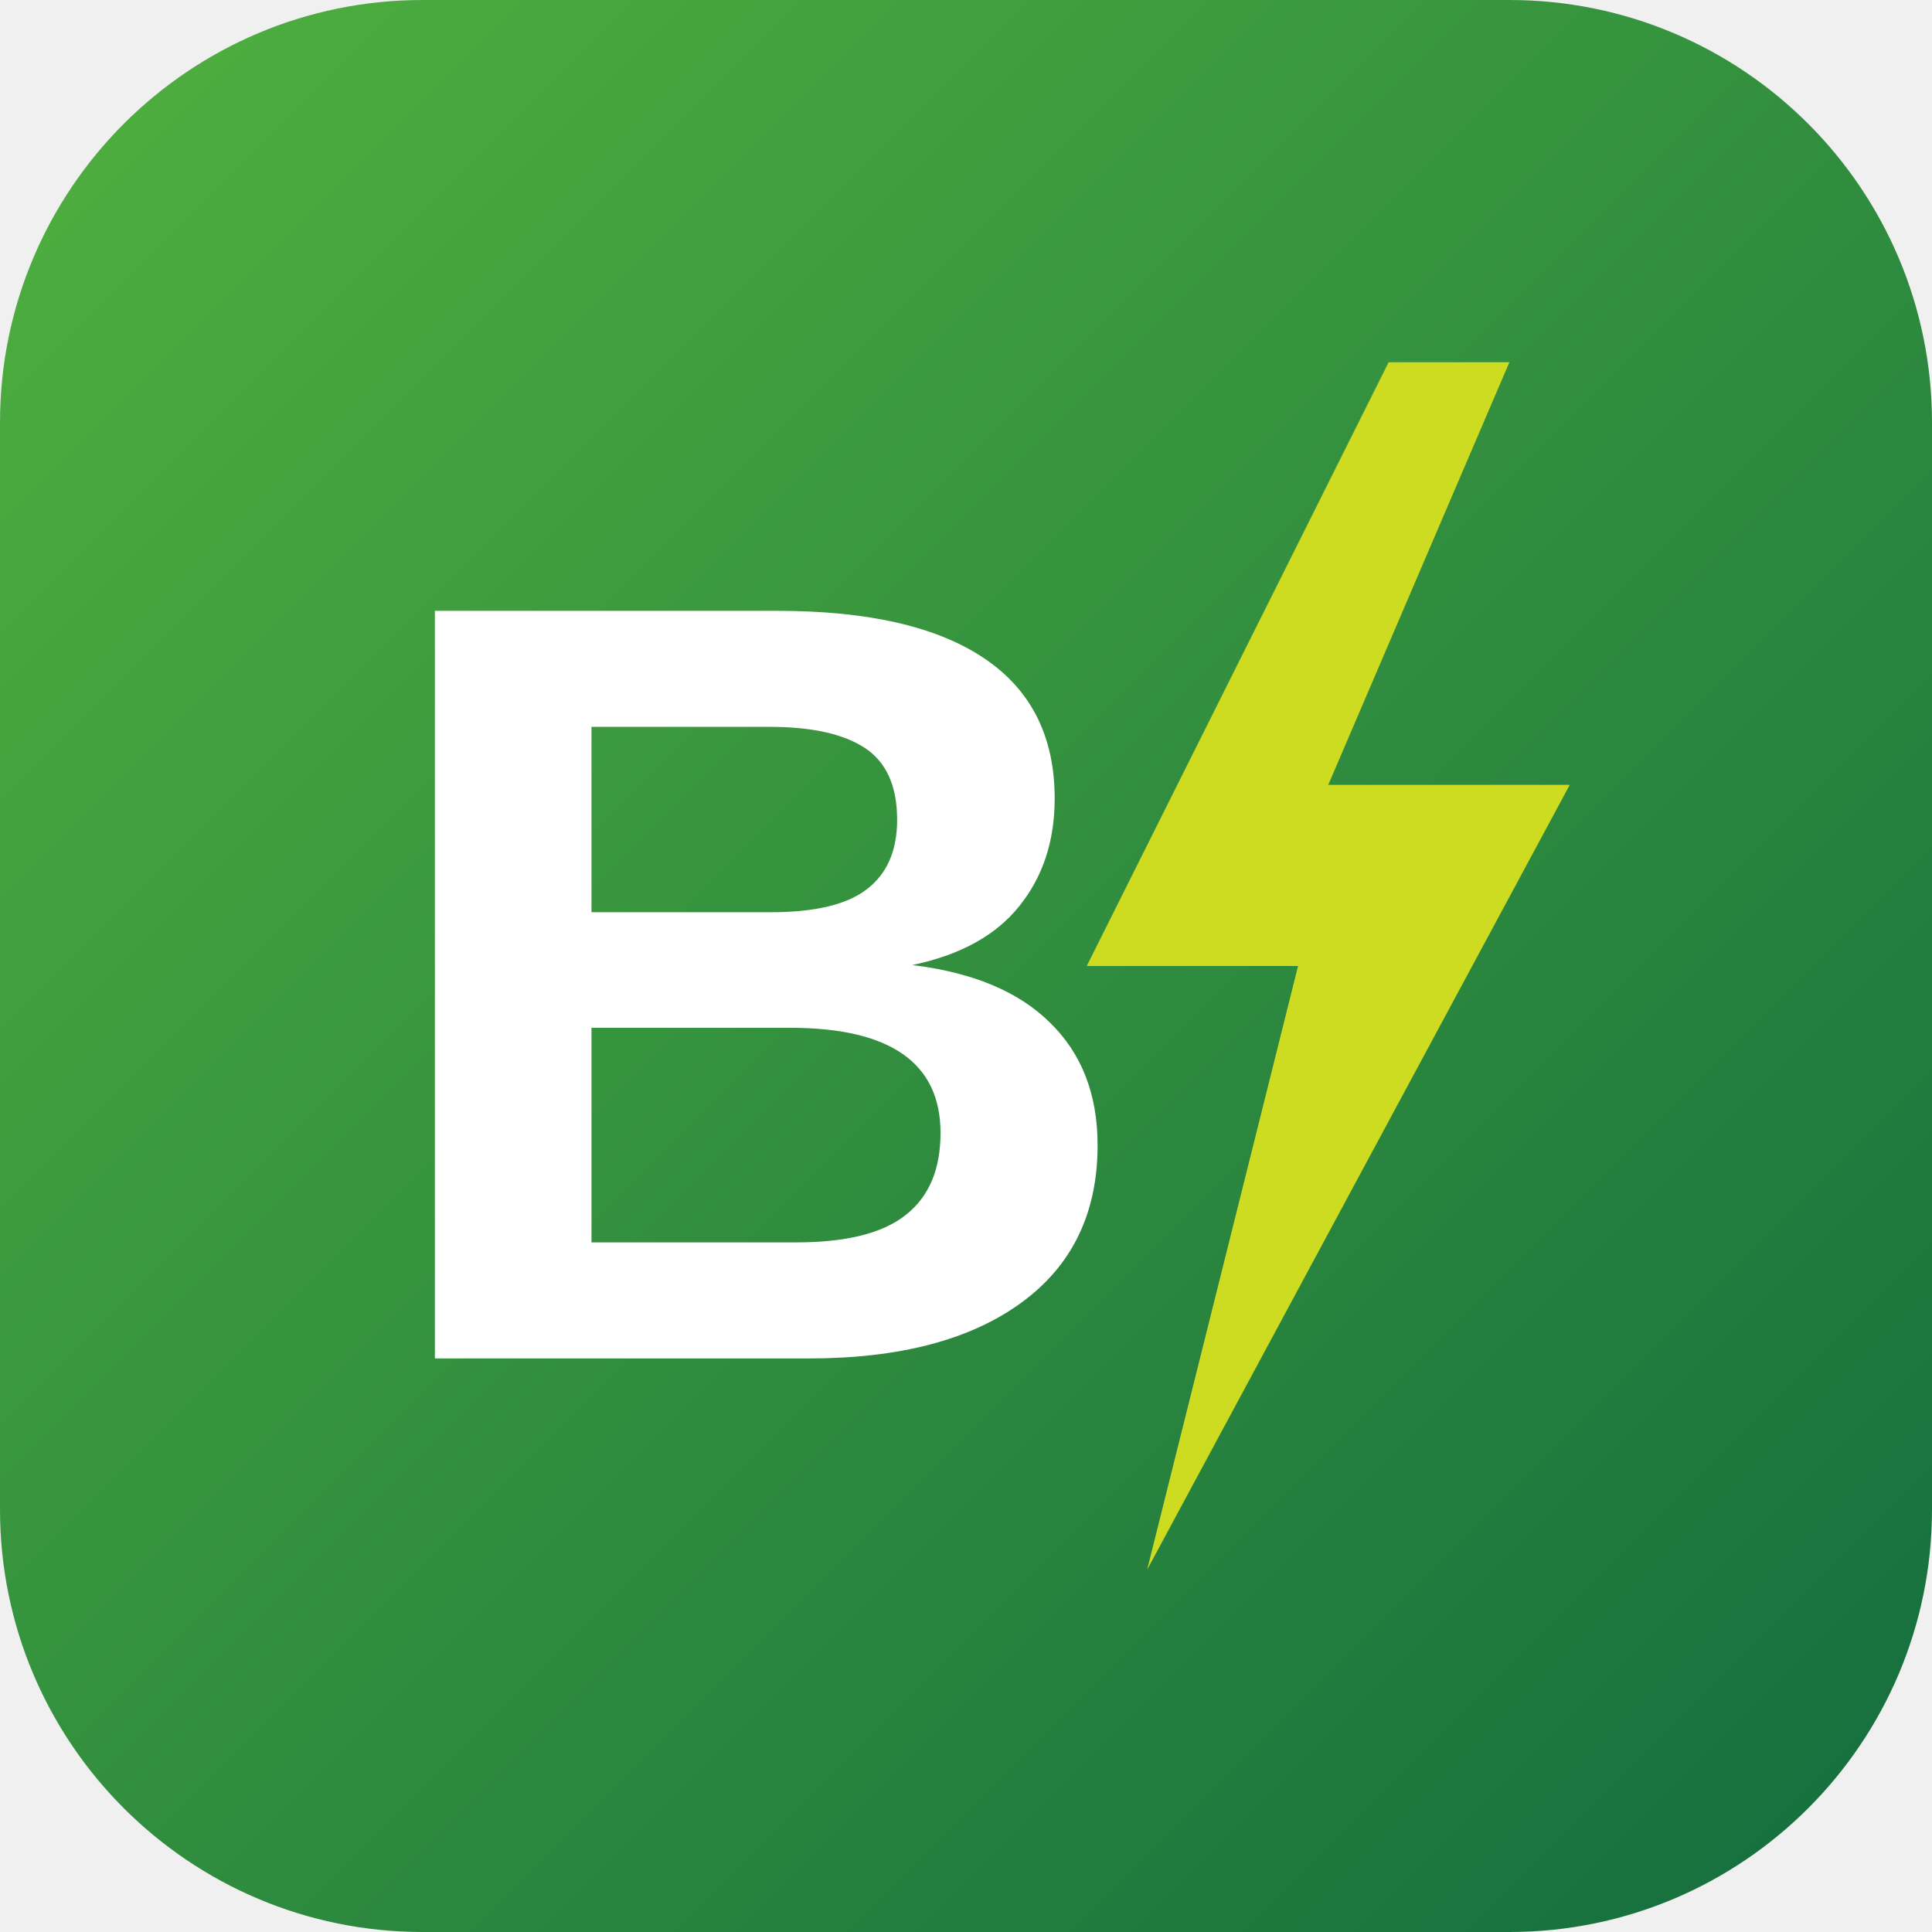
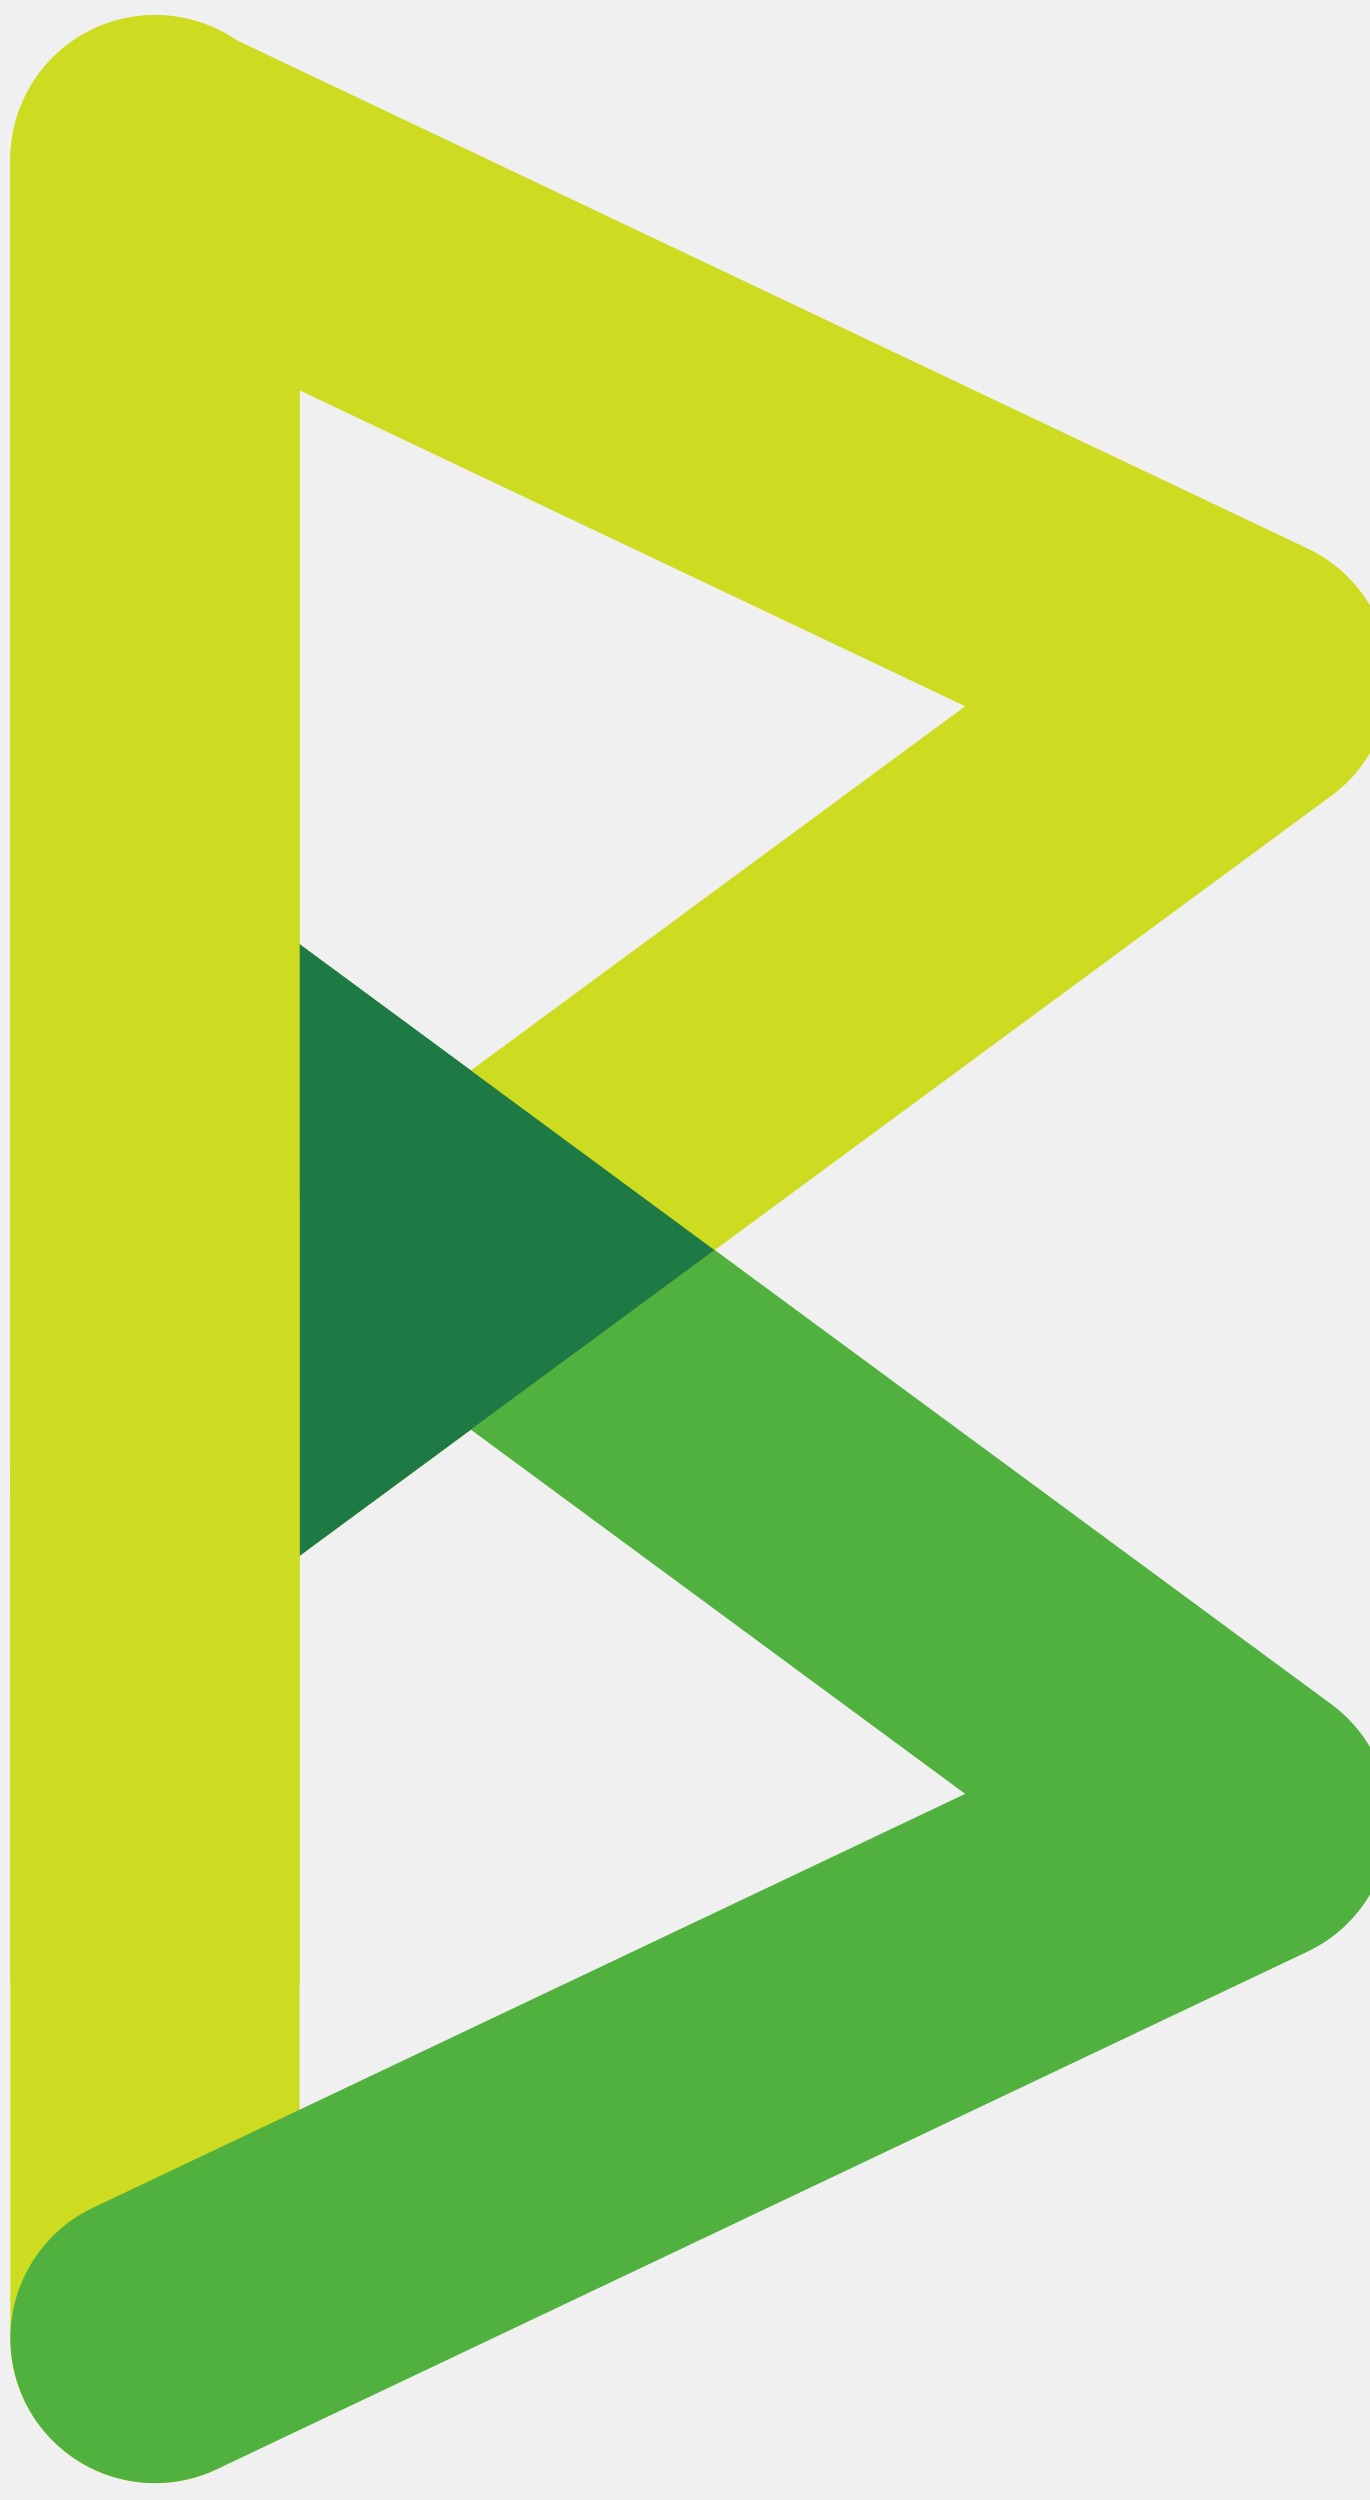
- <svg xmlns="http://www.w3.org/2000/svg" viewBox="0 0 64 64">
-   <defs>
-     <linearGradient id="btcpay-g" x1="0" y1="0" x2="1" y2="1">
-       <stop offset="0" stop-color="#51b13e" />
-       <stop offset="1" stop-color="#136c3e" />
-     </linearGradient>
-   </defs>
-   <rect width="64" height="64" rx="14" fill="url(#btcpay-g)" />
-   <text x="25" y="45" font-family="Arial, Helvetica, sans-serif" font-size="36" font-weight="700" text-anchor="middle" fill="#ffffff">B</text>
-   <path d="M46 12l-10 20h7l-5 20 14-26h-8l6-14z" fill="#cedc21" />
+ <svg xmlns="http://www.w3.org/2000/svg" viewBox="0 0 46 84" role="img" aria-label="BTCPay Server">
+   <path d="M5.206 83.433a4.86 4.86 0 0 1-4.859-4.861V5.431a4.86 4.86 0 1 1 9.719 0v73.141a4.861 4.861 0 0 1-4.86 4.861" fill="#CEDC21" />
+   <path d="M5.209 83.433a4.862 4.862 0 0 1-2.086-9.253L32.43 60.274 2.323 38.093a4.861 4.861 0 0 1 5.766-7.826l36.647 26.999a4.864 4.864 0 0 1-.799 8.306L7.289 82.964a4.866 4.866 0 0 1-2.08.469" fill="#51B13E" />
+   <path d="M5.211 54.684a4.86 4.86 0 0 1-2.887-8.774L32.43 23.73 3.123 9.821a4.861 4.861 0 0 1 4.166-8.784l36.648 17.394a4.86 4.86 0 0 1 .799 8.305l-36.647 27a4.844 4.844 0 0 1-2.878.948" fill="#CEDC21" />
+   <path d="M10.066 31.725v20.553L24.01 42.006z" fill="#1E7A44" />
+   <path d="M10.066 5.431A4.861 4.861 0 0 0 5.206.57 4.86 4.86 0 0 0 .347 5.431v61.165h9.72V5.431h-.001z" fill="#CEDC21" />
</svg>
